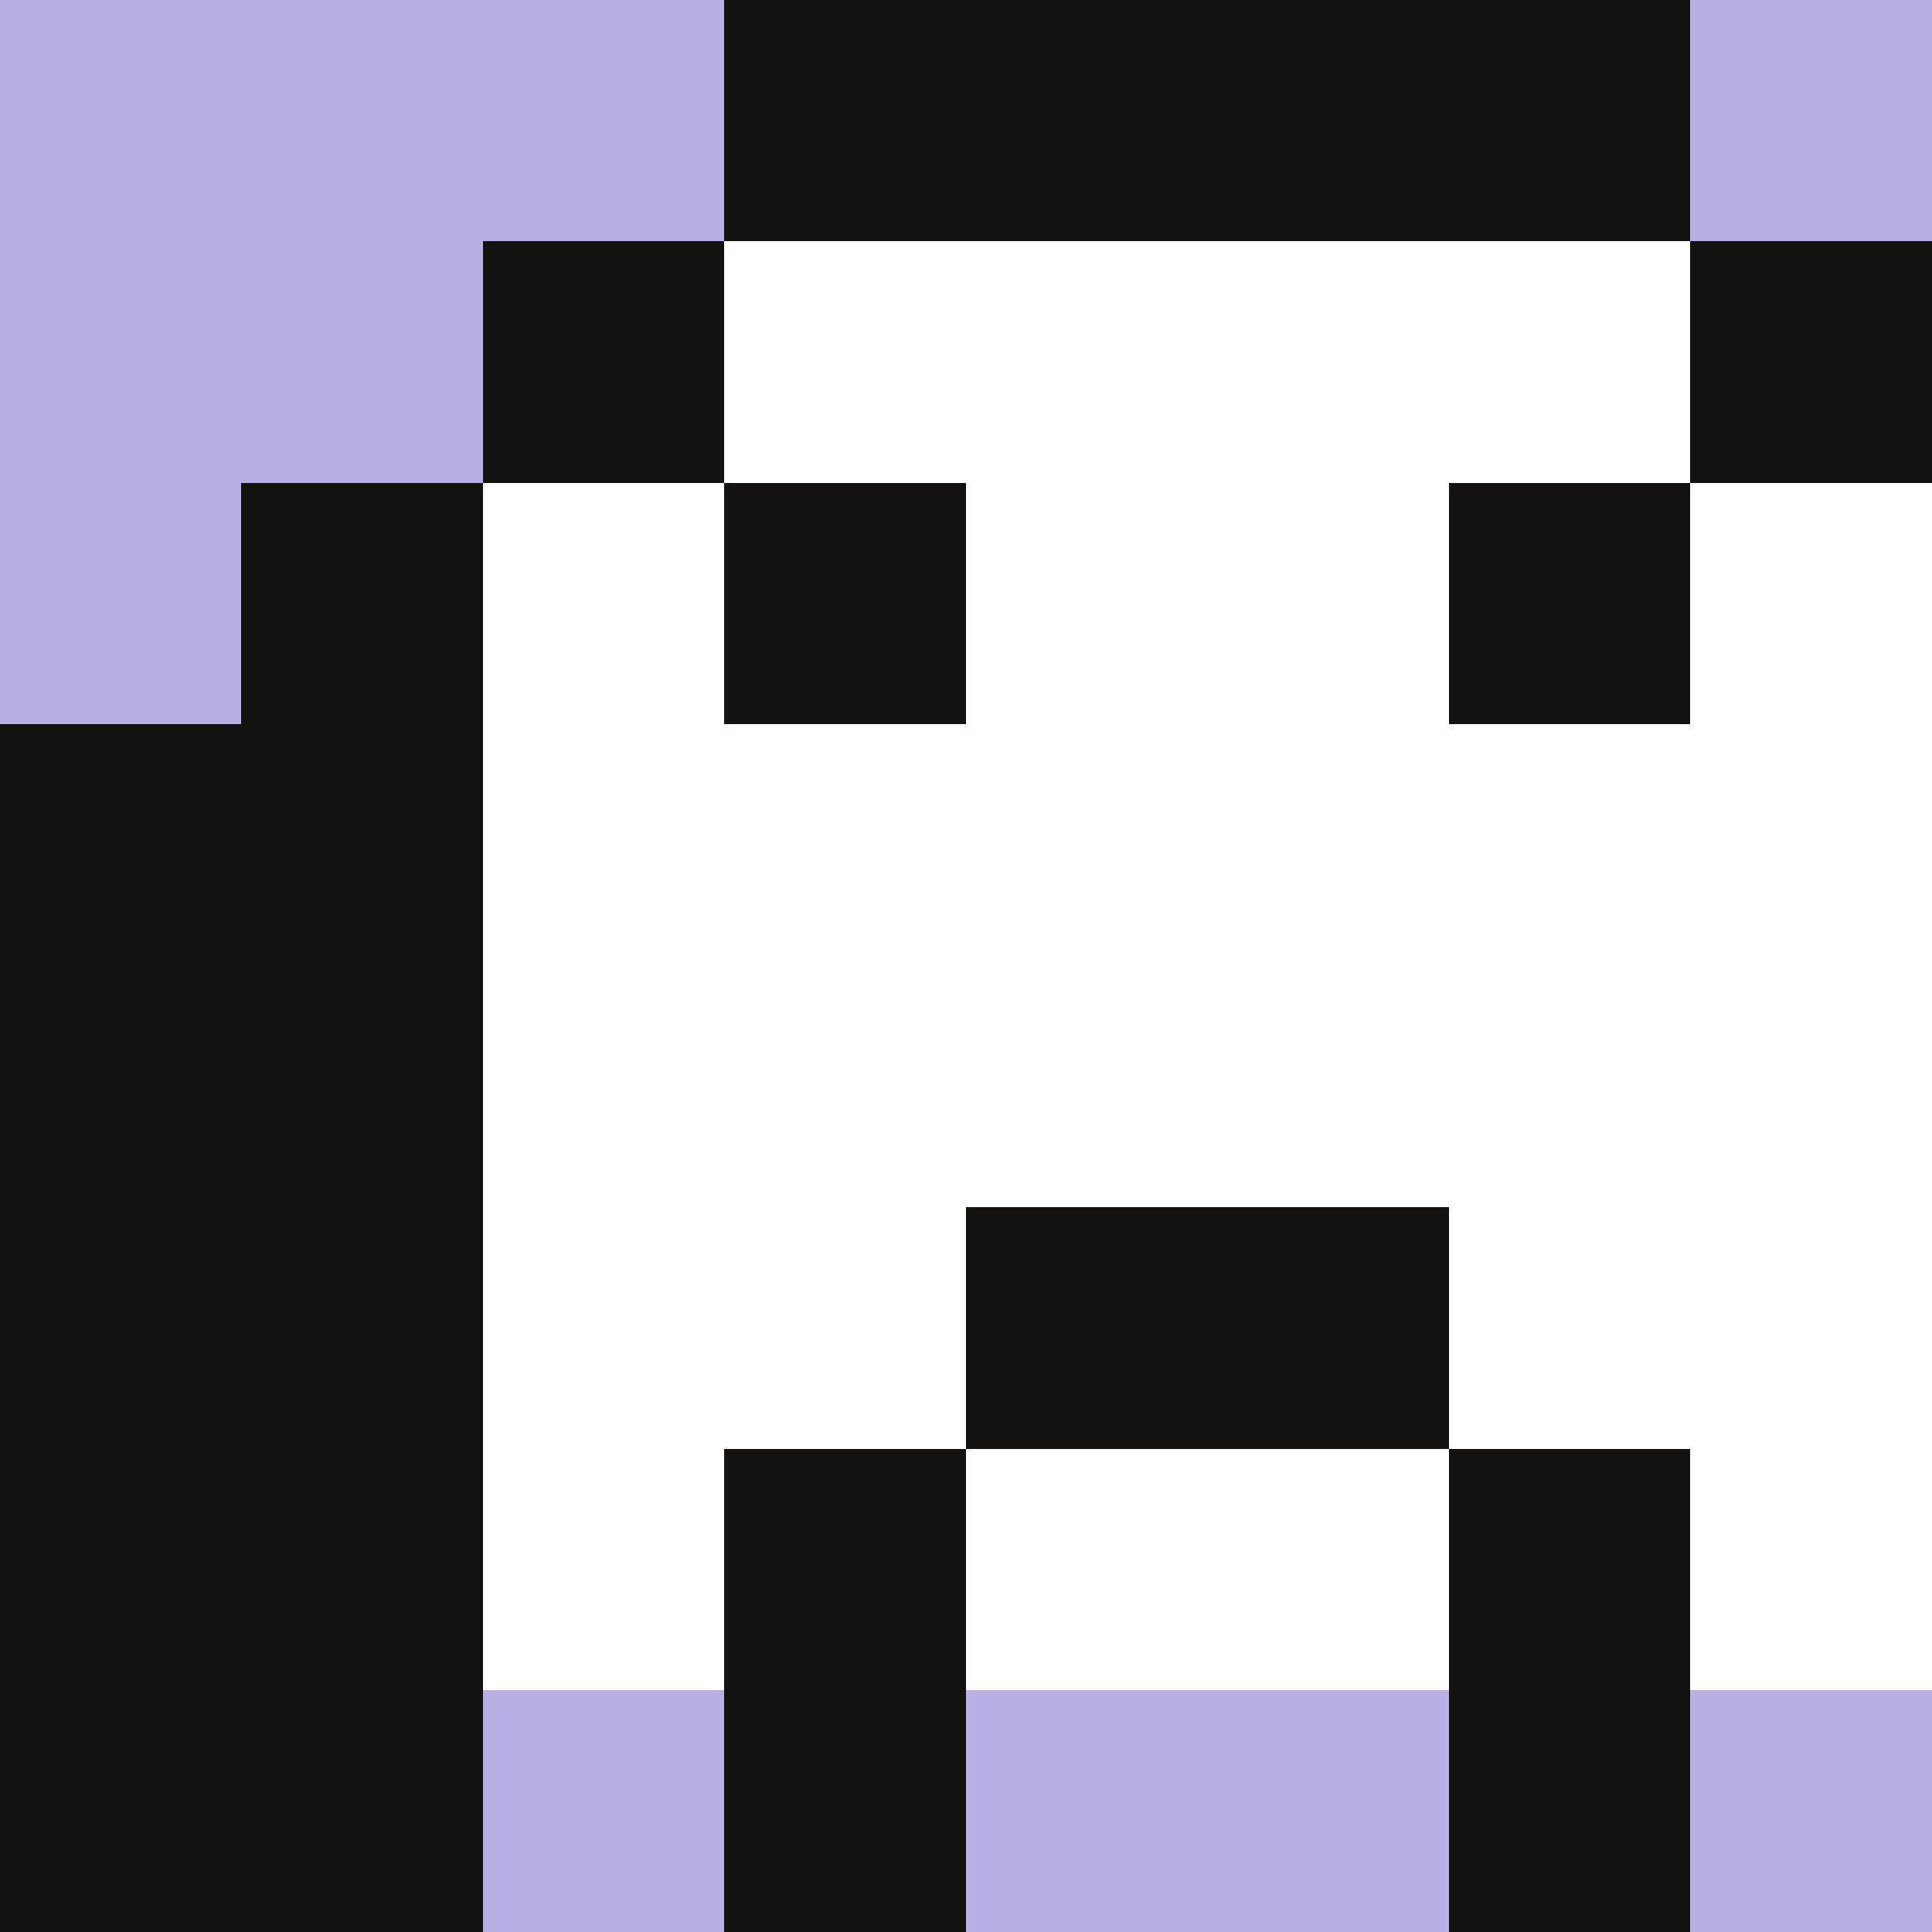
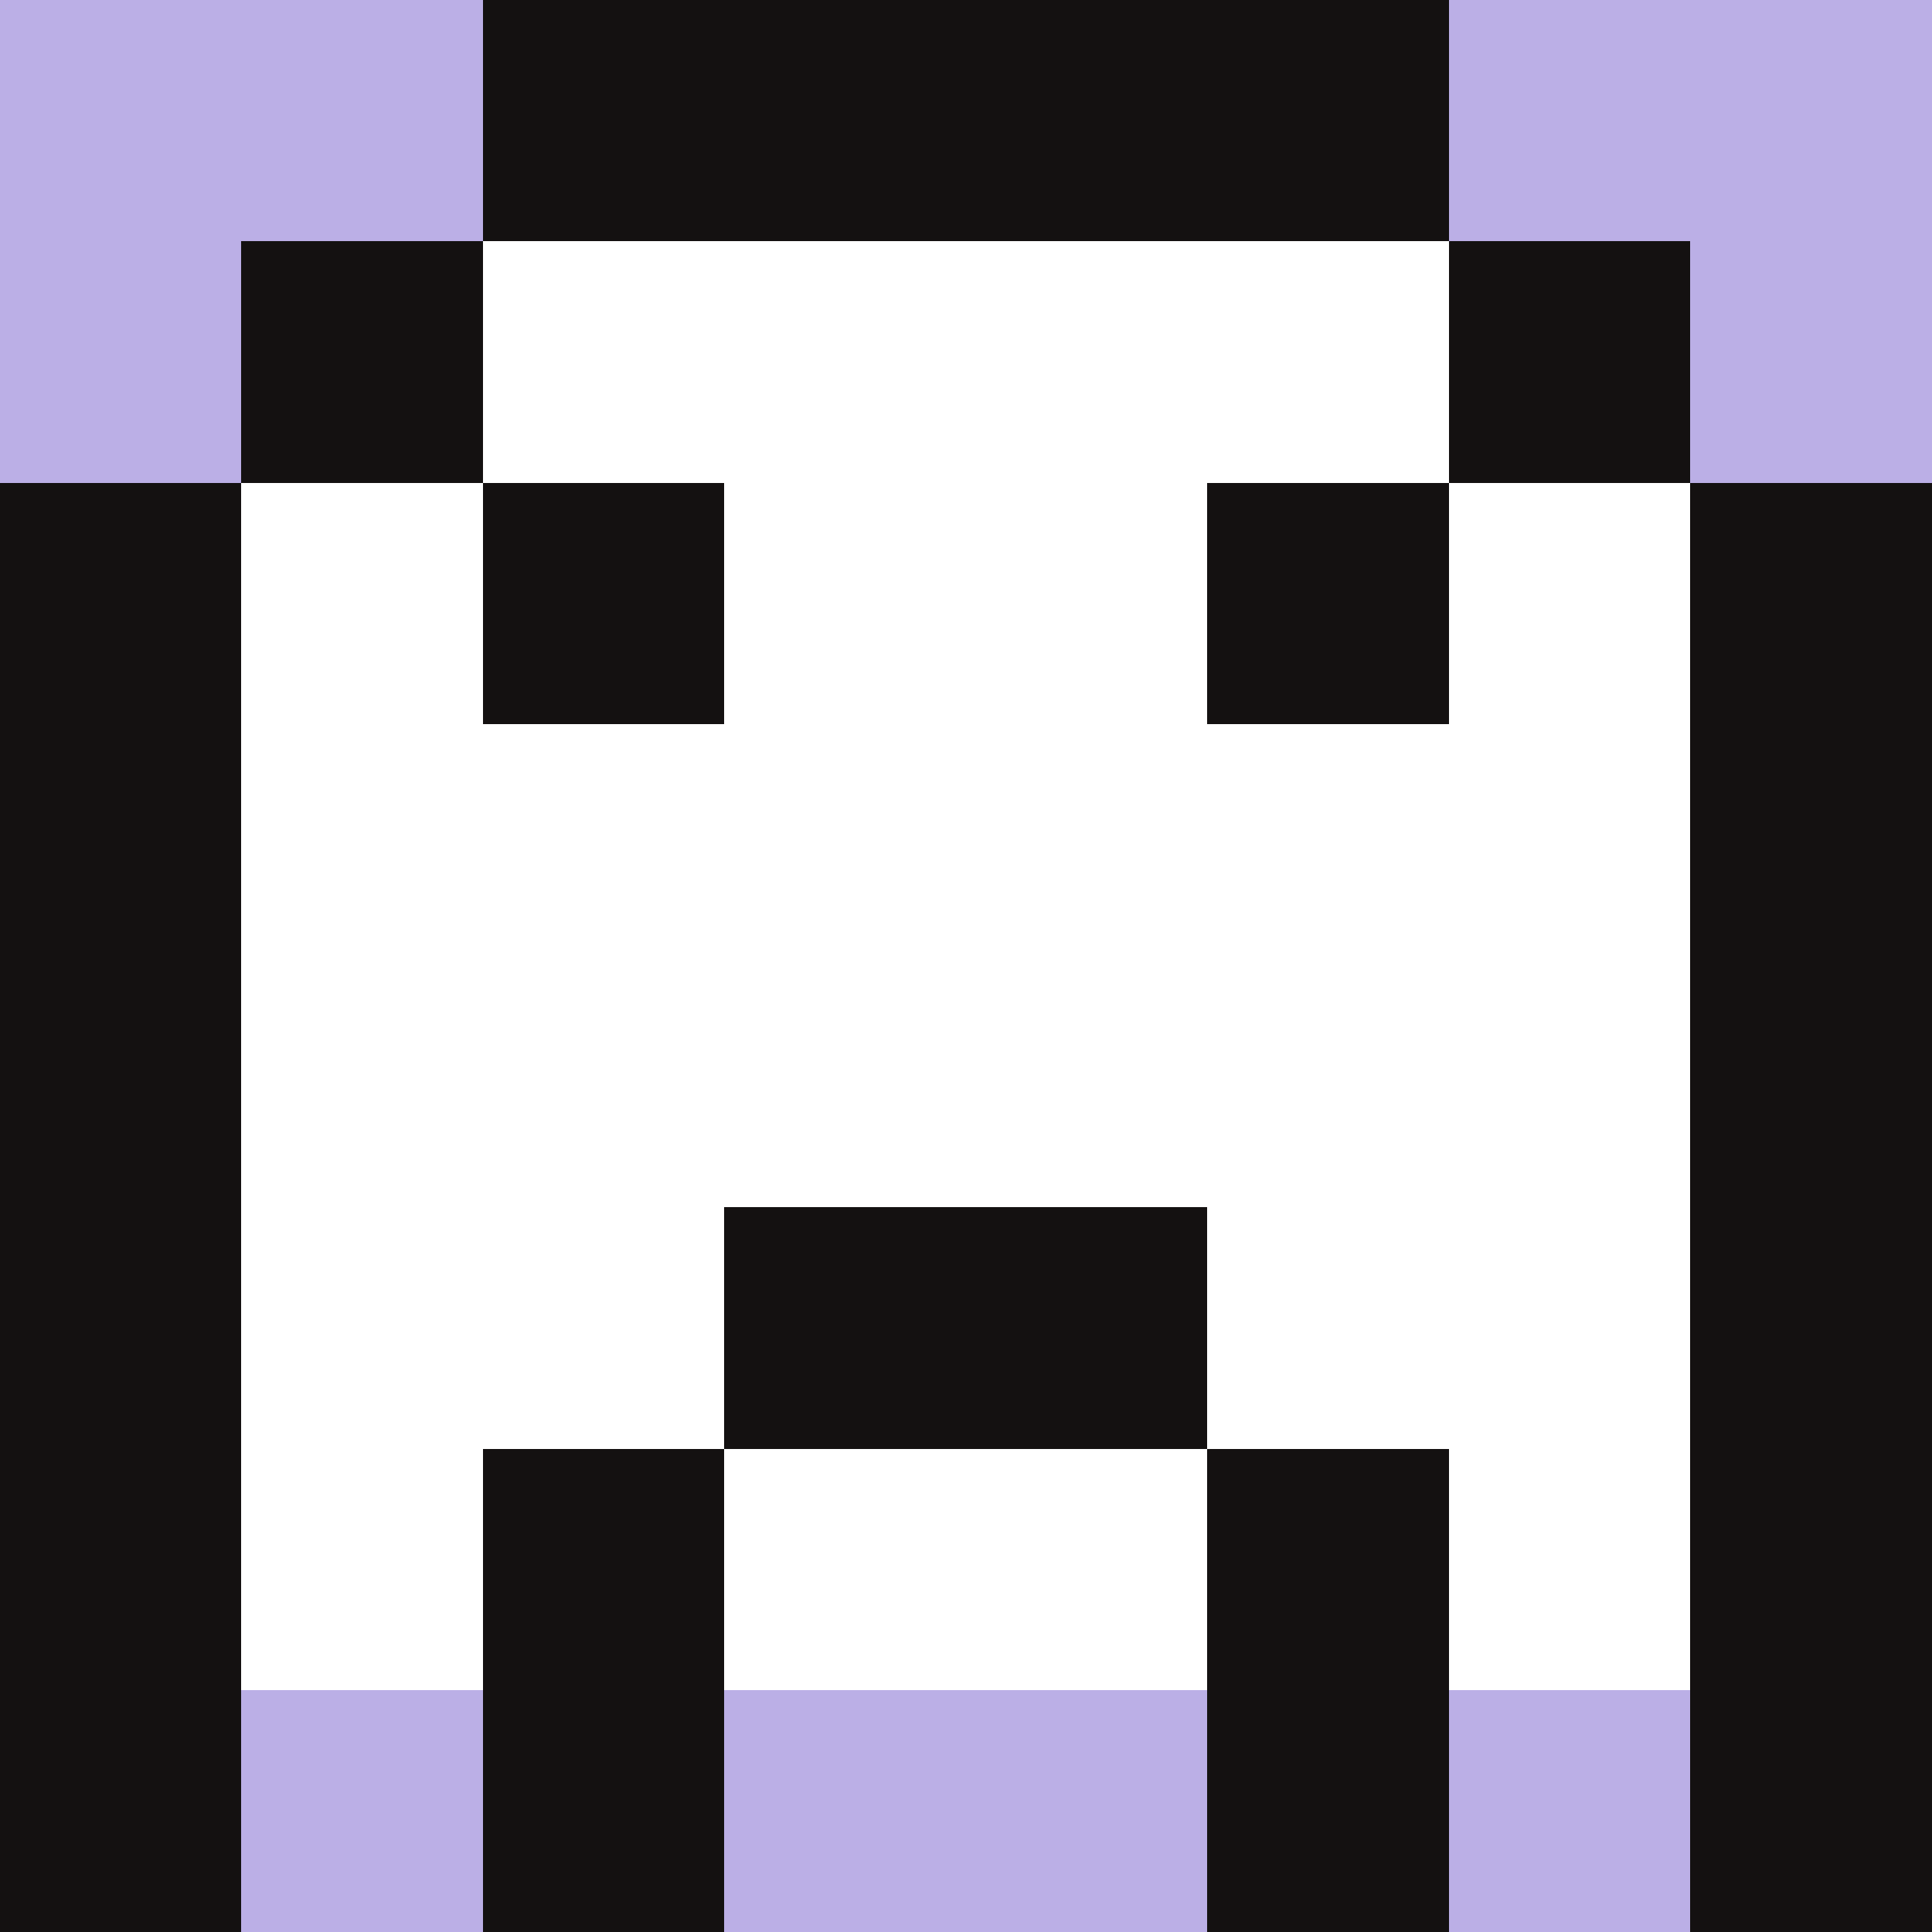
<svg xmlns="http://www.w3.org/2000/svg" viewBox="0 0 8 8" width="44" height="44" shape-rendering="crispEdges">
  <rect width="8" height="8" fill="#BBAFE6" />
-   <rect x="0" y="0" width="1" height="1" fill="#BBAFE6" />
+   <rect x="2" y="0" width="1" height="1" fill="#141111" />
  <rect x="3" y="0" width="1" height="1" fill="#141111" />
  <rect x="4" y="0" width="1" height="1" fill="#141111" />
  <rect x="5" y="0" width="1" height="1" fill="#141111" />
-   <rect x="6" y="0" width="1" height="1" fill="#141111" />
-   <rect x="2" y="1" width="1" height="1" fill="#141111" />
+   <rect x="1" y="1" width="1" height="1" fill="#141111" />
+   <rect x="2" y="1" width="1" height="1" fill="#FFFFFF" />
  <rect x="3" y="1" width="1" height="1" fill="#FFFFFF" />
  <rect x="4" y="1" width="1" height="1" fill="#FFFFFF" />
  <rect x="5" y="1" width="1" height="1" fill="#FFFFFF" />
-   <rect x="6" y="1" width="1" height="1" fill="#FFFFFF" />
-   <rect x="7" y="1" width="1" height="1" fill="#141111" />
-   <rect x="1" y="2" width="1" height="1" fill="#141111" />
-   <rect x="2" y="2" width="1" height="1" fill="#FFFFFF" />
-   <rect x="3" y="2" width="1" height="1" fill="#141111" />
+   <rect x="6" y="1" width="1" height="1" fill="#141111" />
+   <rect x="0" y="2" width="1" height="1" fill="#141111" />
+   <rect x="1" y="2" width="1" height="1" fill="#FFFFFF" />
+   <rect x="2" y="2" width="1" height="1" fill="#141111" />
+   <rect x="3" y="2" width="1" height="1" fill="#FFFFFF" />
  <rect x="4" y="2" width="1" height="1" fill="#FFFFFF" />
-   <rect x="5" y="2" width="1" height="1" fill="#FFFFFF" />
-   <rect x="6" y="2" width="1" height="1" fill="#141111" />
-   <rect x="7" y="2" width="1" height="1" fill="#FFFFFF" />
+   <rect x="5" y="2" width="1" height="1" fill="#141111" />
+   <rect x="6" y="2" width="1" height="1" fill="#FFFFFF" />
+   <rect x="7" y="2" width="1" height="1" fill="#141111" />
  <rect x="0" y="3" width="1" height="1" fill="#141111" />
-   <rect x="1" y="3" width="1" height="1" fill="#141111" />
+   <rect x="1" y="3" width="1" height="1" fill="#FFFFFF" />
  <rect x="2" y="3" width="1" height="1" fill="#FFFFFF" />
  <rect x="3" y="3" width="1" height="1" fill="#FFFFFF" />
  <rect x="4" y="3" width="1" height="1" fill="#FFFFFF" />
  <rect x="5" y="3" width="1" height="1" fill="#FFFFFF" />
  <rect x="6" y="3" width="1" height="1" fill="#FFFFFF" />
-   <rect x="7" y="3" width="1" height="1" fill="#FFFFFF" />
+   <rect x="7" y="3" width="1" height="1" fill="#141111" />
  <rect x="0" y="4" width="1" height="1" fill="#141111" />
-   <rect x="1" y="4" width="1" height="1" fill="#141111" />
+   <rect x="1" y="4" width="1" height="1" fill="#FFFFFF" />
  <rect x="2" y="4" width="1" height="1" fill="#FFFFFF" />
  <rect x="3" y="4" width="1" height="1" fill="#FFFFFF" />
  <rect x="4" y="4" width="1" height="1" fill="#FFFFFF" />
  <rect x="5" y="4" width="1" height="1" fill="#FFFFFF" />
  <rect x="6" y="4" width="1" height="1" fill="#FFFFFF" />
-   <rect x="7" y="4" width="1" height="1" fill="#FFFFFF" />
+   <rect x="7" y="4" width="1" height="1" fill="#141111" />
  <rect x="0" y="5" width="1" height="1" fill="#141111" />
-   <rect x="1" y="5" width="1" height="1" fill="#141111" />
+   <rect x="1" y="5" width="1" height="1" fill="#FFFFFF" />
  <rect x="2" y="5" width="1" height="1" fill="#FFFFFF" />
-   <rect x="3" y="5" width="1" height="1" fill="#FFFFFF" />
+   <rect x="3" y="5" width="1" height="1" fill="#141111" />
  <rect x="4" y="5" width="1" height="1" fill="#141111" />
-   <rect x="5" y="5" width="1" height="1" fill="#141111" />
+   <rect x="5" y="5" width="1" height="1" fill="#FFFFFF" />
  <rect x="6" y="5" width="1" height="1" fill="#FFFFFF" />
-   <rect x="7" y="5" width="1" height="1" fill="#FFFFFF" />
+   <rect x="7" y="5" width="1" height="1" fill="#141111" />
  <rect x="0" y="6" width="1" height="1" fill="#141111" />
-   <rect x="1" y="6" width="1" height="1" fill="#141111" />
-   <rect x="2" y="6" width="1" height="1" fill="#FFFFFF" />
-   <rect x="3" y="6" width="1" height="1" fill="#141111" />
+   <rect x="1" y="6" width="1" height="1" fill="#FFFFFF" />
+   <rect x="2" y="6" width="1" height="1" fill="#141111" />
+   <rect x="3" y="6" width="1" height="1" fill="#FFFFFF" />
  <rect x="4" y="6" width="1" height="1" fill="#FFFFFF" />
-   <rect x="5" y="6" width="1" height="1" fill="#FFFFFF" />
-   <rect x="6" y="6" width="1" height="1" fill="#141111" />
-   <rect x="7" y="6" width="1" height="1" fill="#FFFFFF" />
+   <rect x="5" y="6" width="1" height="1" fill="#141111" />
+   <rect x="6" y="6" width="1" height="1" fill="#FFFFFF" />
+   <rect x="7" y="6" width="1" height="1" fill="#141111" />
  <rect x="0" y="7" width="1" height="1" fill="#141111" />
-   <rect x="1" y="7" width="1" height="1" fill="#141111" />
-   <rect x="3" y="7" width="1" height="1" fill="#141111" />
-   <rect x="6" y="7" width="1" height="1" fill="#141111" />
+   <rect x="2" y="7" width="1" height="1" fill="#141111" />
+   <rect x="5" y="7" width="1" height="1" fill="#141111" />
+   <rect x="7" y="7" width="1" height="1" fill="#141111" />
</svg>
